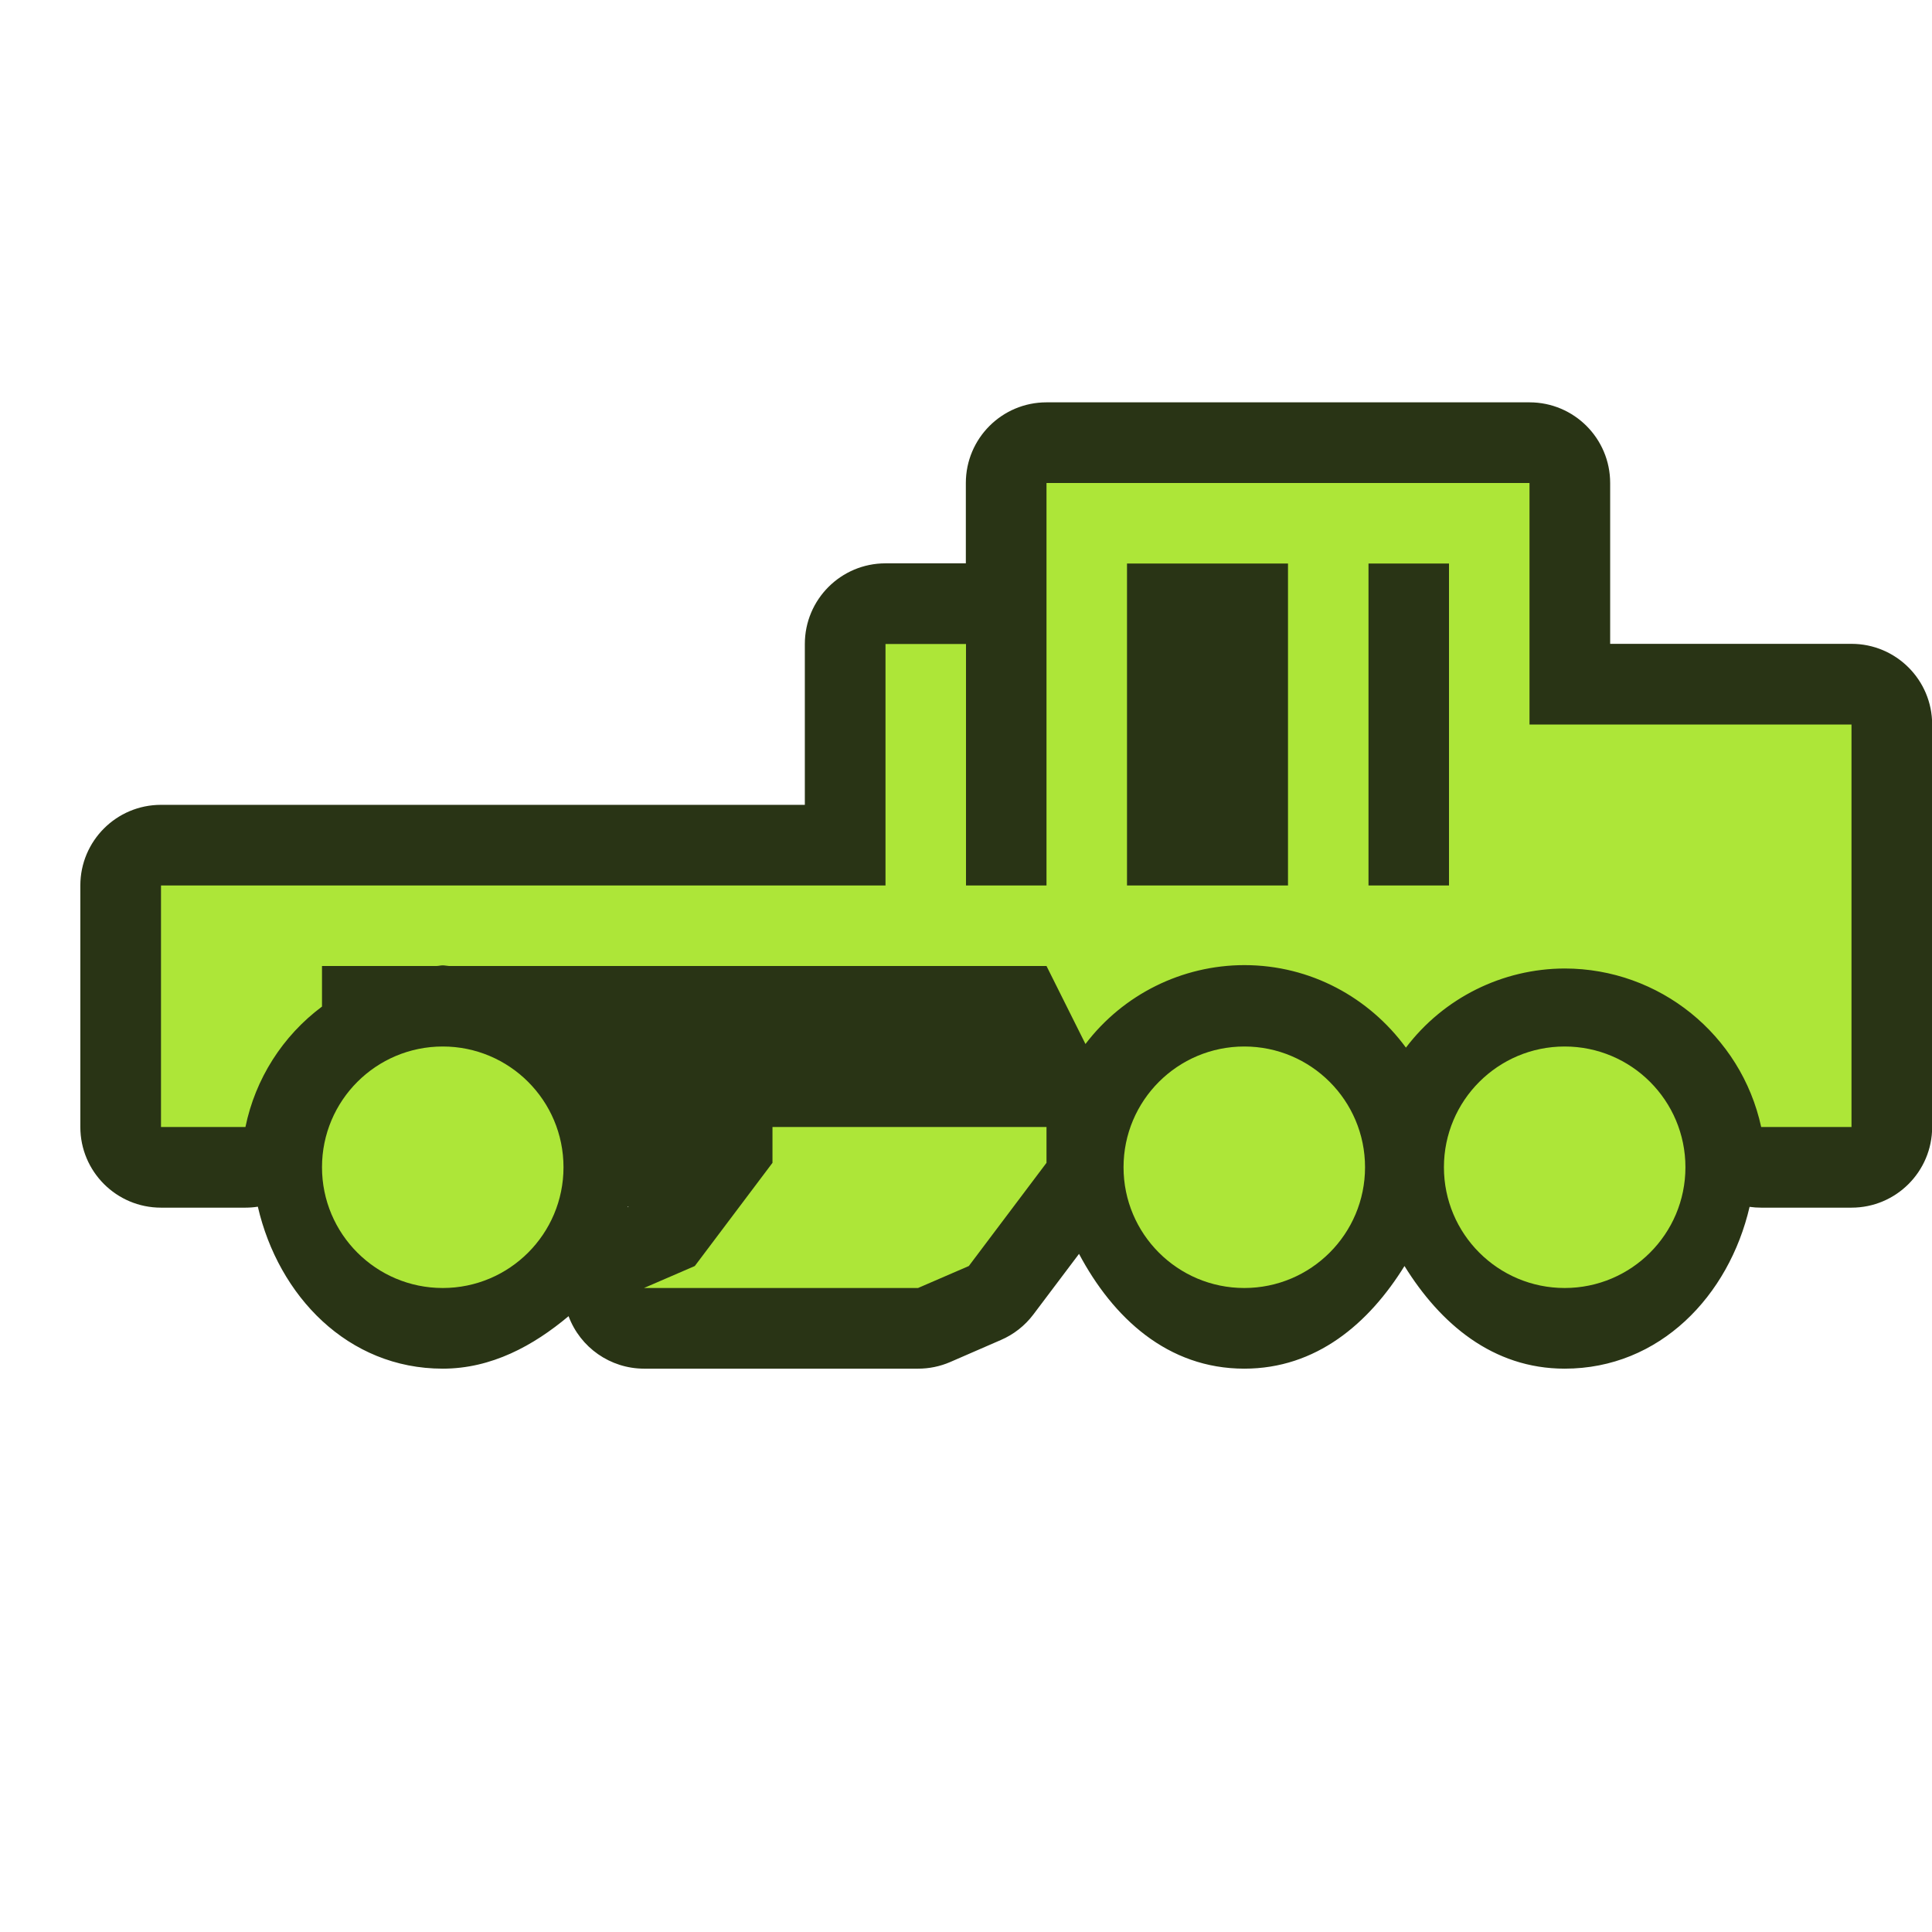
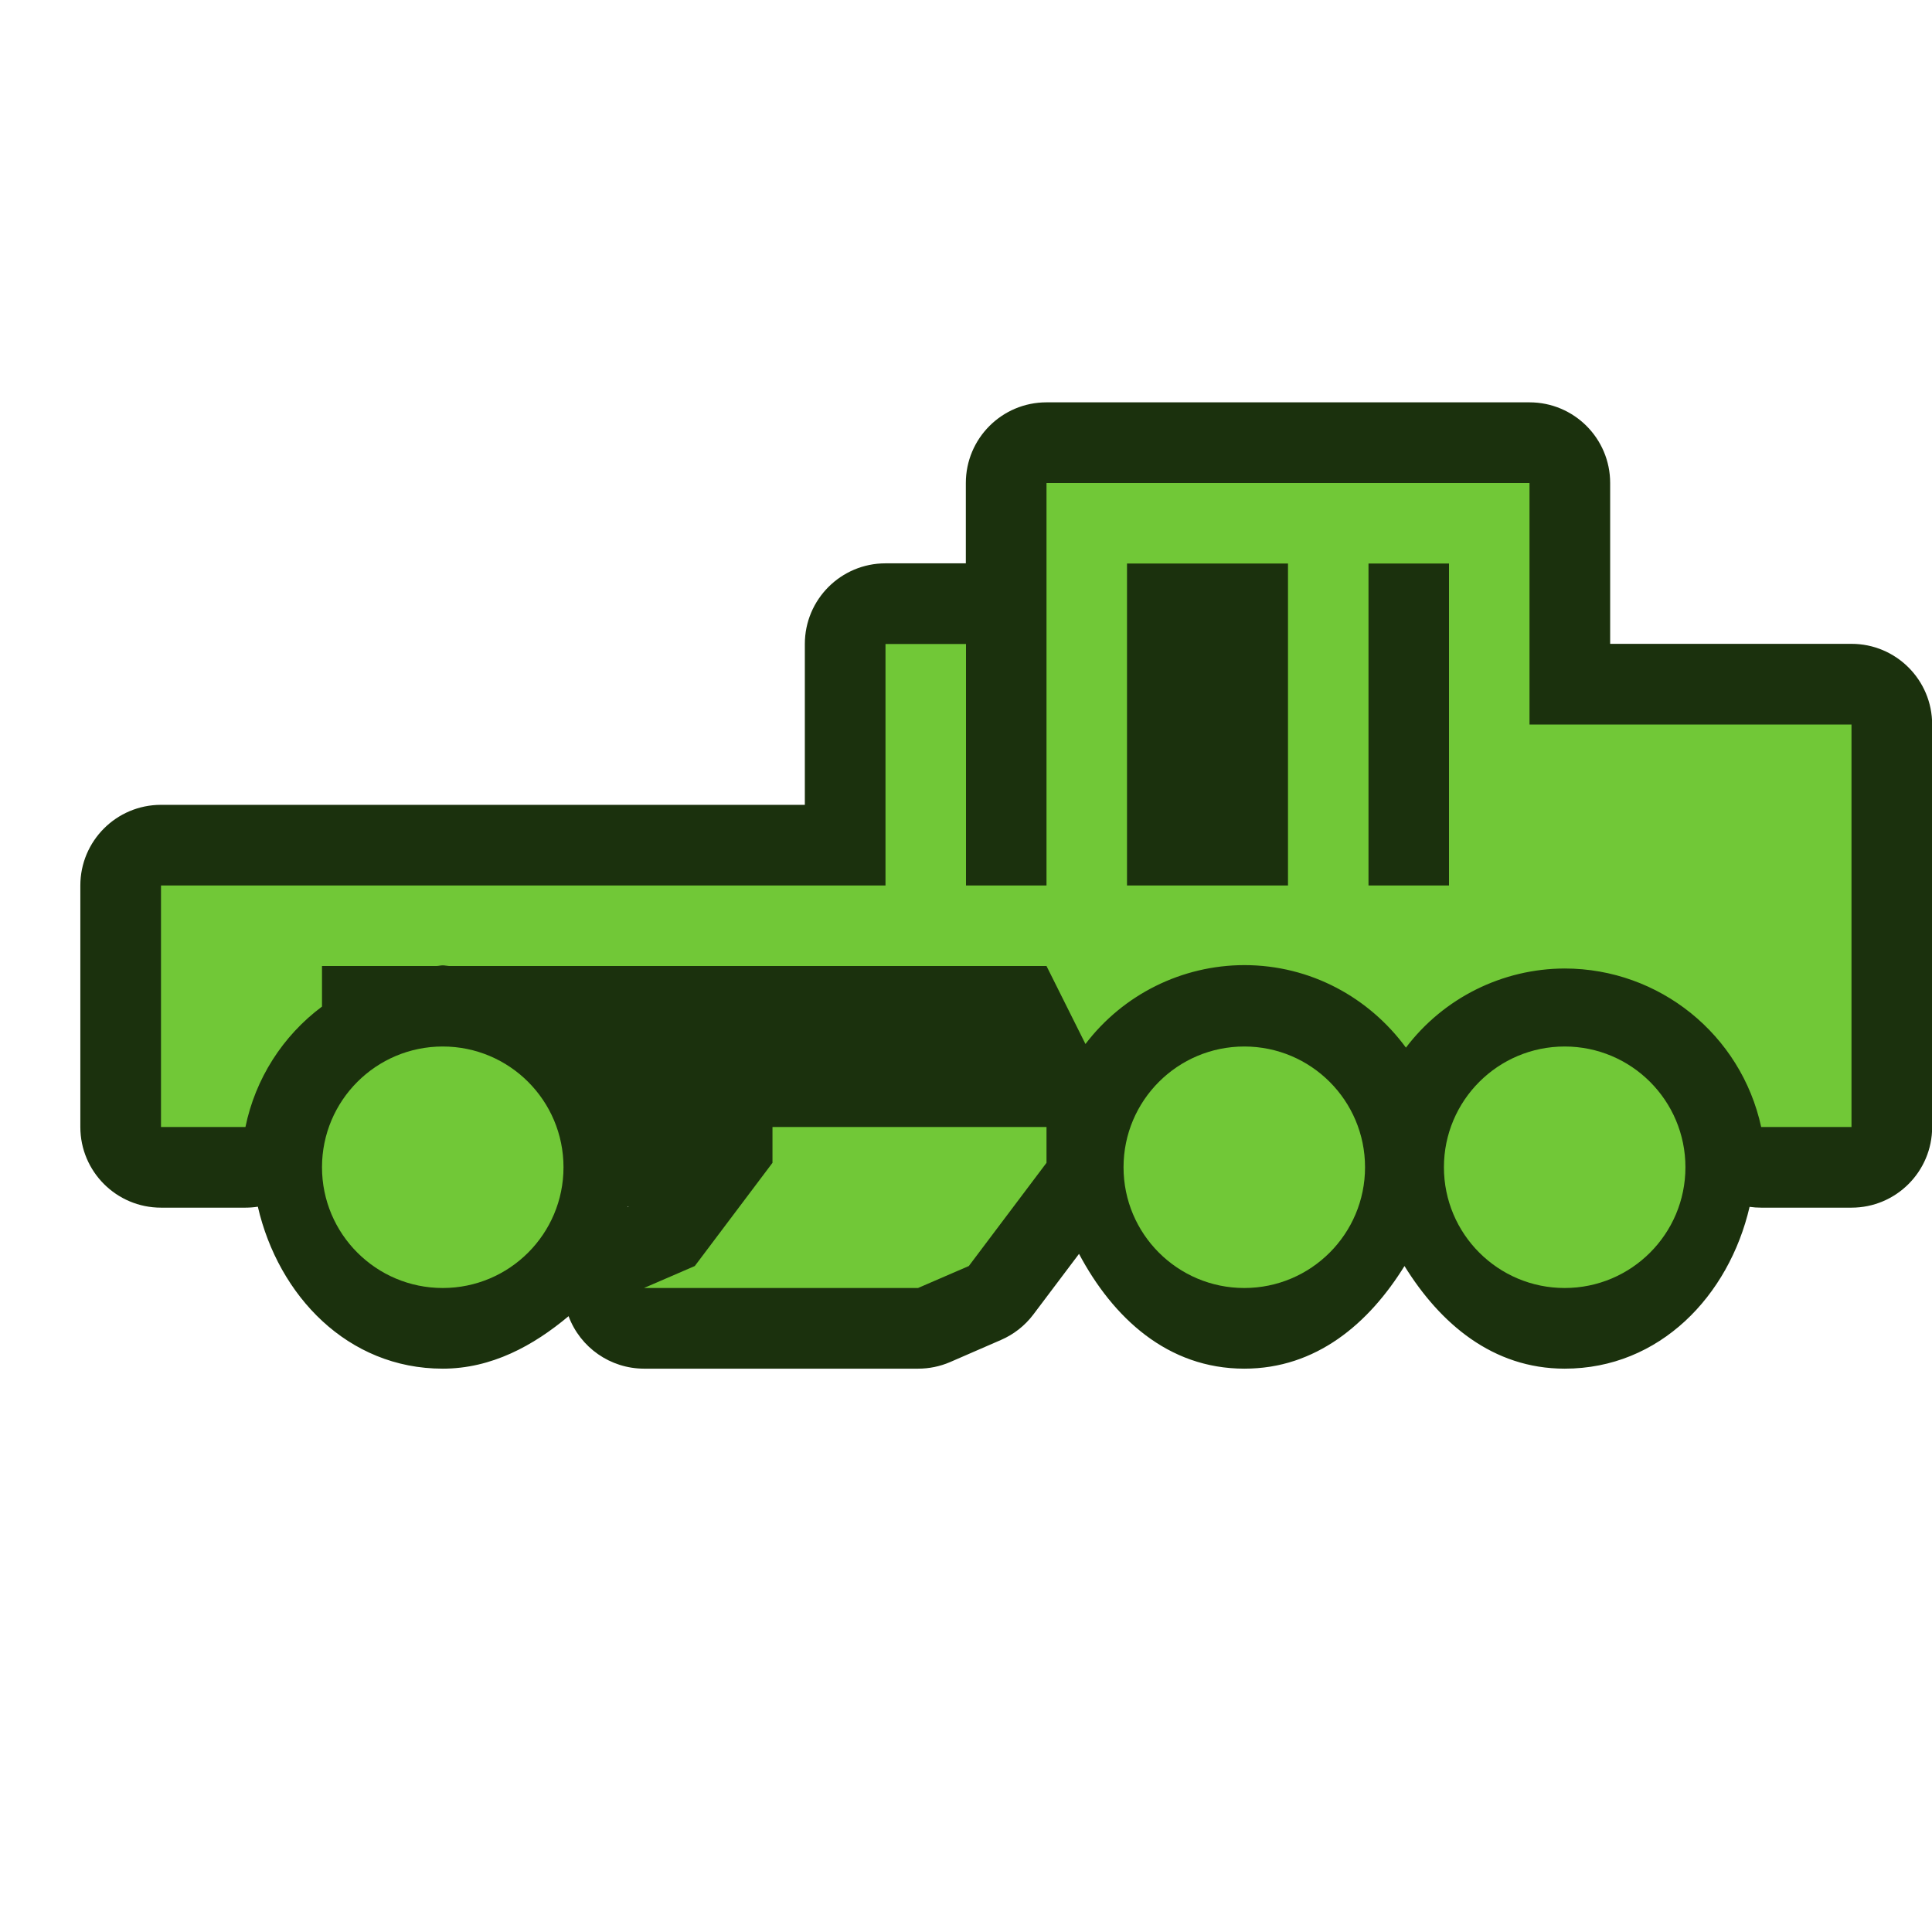
<svg xmlns="http://www.w3.org/2000/svg" xmlns:xlink="http://www.w3.org/1999/xlink" width="24" height="24" viewBox="0 0 24 24">
  <defs>
    <linearGradient id="b">
      <stop offset="0" stop-color="#bbb" />
      <stop offset="1" stop-color="#fff" />
    </linearGradient>
    <linearGradient id="a">
      <stop offset="0" stop-color="#c9c9c9" />
      <stop offset="1" stop-color="#c9c9c9" stop-opacity="0" />
    </linearGradient>
    <linearGradient y2="430.108" x2="-774.989" y1="619.613" x1="-776.403" gradientTransform="matrix(.4413 0 0 .46075 417.875 619.104)" gradientUnits="userSpaceOnUse" id="d" xlink:href="#a" />
    <linearGradient y2="295.758" x2="-490.025" y1="350.912" x1="-1027.219" gradientTransform="matrix(.4413 0 0 .46075 417.875 619.104)" gradientUnits="userSpaceOnUse" id="c" xlink:href="#b" />
    <linearGradient y2="295.758" x2="-490.025" y1="350.912" x1="-1027.219" gradientTransform="matrix(.4413 0 0 .46075 397.812 605.604)" gradientUnits="userSpaceOnUse" id="g" xlink:href="#b" />
    <linearGradient y2="430.108" x2="-774.989" y1="619.613" x1="-776.403" gradientTransform="matrix(.4413 0 0 .46075 397.812 605.604)" gradientUnits="userSpaceOnUse" id="h" xlink:href="#a" />
    <linearGradient xlink:href="#b" id="e" gradientUnits="userSpaceOnUse" gradientTransform="matrix(.4413 0 0 .46075 397.812 605.604)" x1="-1027.219" y1="350.912" x2="-490.025" y2="295.758" />
    <linearGradient xlink:href="#a" id="f" gradientUnits="userSpaceOnUse" gradientTransform="matrix(.4413 0 0 .46075 397.812 605.604)" x1="-776.403" y1="619.613" x2="-774.989" y2="430.108" />
  </defs>
-   <path d="M13 4.998A1.002 1.002 0 0 0 11.998 6v.998H11A1.002 1.002 0 0 0 9.998 8v1.998H2A1.002 1.002 0 0 0 .998 11v3A1.002 1.002 0 0 0 2 15.002h1.049a1.002 1.002 0 0 0 .154-.012c.256 1.108 1.117 2.012 2.297 2.012.606 0 1.127-.286 1.563-.652a1.002 1.002 0 0 0 .937.652h3.404a1.002 1.002 0 0 0 .399-.082l.63-.274a1.002 1.002 0 0 0 .403-.316l.568-.754c.422.794 1.1 1.426 2.053 1.426.894 0 1.547-.56 1.99-1.275.443.715 1.096 1.275 1.99 1.275 1.18 0 2.04-.903 2.297-2.01a1.002 1.002 0 0 0 .145.01H23A1.002 1.002 0 0 0 24.002 14V9A1.002 1.002 0 0 0 23 7.998h-2.998V6A1.002 1.002 0 0 0 19 4.998h-6zm-5.201 9.99a1.002 1.002 0 0 0 .01.002l-.014.006c0-.003.003-.005.004-.008z" fill="#293415" />
-   <path d="M13 6v5h-1V8h-1v3H2v3h1.049A2.49 2.49 0 0 1 4 12.504V12h1.422c.026 0 .051-.008.078-.008.027 0 .052.007.078.008H13l.484.969a2.485 2.485 0 0 1 1.973-.98c.827 0 1.553.406 2.008 1.025a2.484 2.484 0 0 1 1.973-.983A2.5 2.5 0 0 1 21.878 14H23V9h-4V6h-6zm1 1h2v4h-2V7zm3 0h1v4h-1V7zM5.5 13a1.5 1.5 0 1 0 0 3 1.5 1.5 0 0 0 0-3zm9.957 0a1.5 1.5 0 1 0 0 3 1.5 1.5 0 0 0 0-3zm3.98 0a1.5 1.5 0 1 0 0 3 1.5 1.5 0 0 0 0-3zm-9.841 1v.445l-.965 1.282L8 16h3.404l.631-.273.965-1.282V14H9.596z" fill="#ade638" />
+   <path d="M13 4.998A1.002 1.002 0 0 0 11.998 6v.998H11A1.002 1.002 0 0 0 9.998 8v1.998H2A1.002 1.002 0 0 0 .998 11v3A1.002 1.002 0 0 0 2 15.002h1.049a1.002 1.002 0 0 0 .154-.012c.256 1.108 1.117 2.012 2.297 2.012.606 0 1.127-.286 1.563-.652a1.002 1.002 0 0 0 .937.652h3.404a1.002 1.002 0 0 0 .399-.082l.63-.274a1.002 1.002 0 0 0 .403-.316l.568-.754c.422.794 1.1 1.426 2.053 1.426.894 0 1.547-.56 1.99-1.275.443.715 1.096 1.275 1.99 1.275 1.18 0 2.04-.903 2.297-2.01a1.002 1.002 0 0 0 .145.01H23A1.002 1.002 0 0 0 24.002 14V9A1.002 1.002 0 0 0 23 7.998h-2.998V6A1.002 1.002 0 0 0 19 4.998h-6zm-5.201 9.99a1.002 1.002 0 0 0 .01.002l-.014.006c0-.003.003-.005.004-.008z" fill="#1b310d" />
+   <path d="M13 6v5h-1V8h-1v3H2v3h1.049A2.49 2.49 0 0 1 4 12.504V12h1.422c.026 0 .051-.008.078-.008.027 0 .052.007.078.008H13l.484.969a2.485 2.485 0 0 1 1.973-.98c.827 0 1.553.406 2.008 1.025a2.484 2.484 0 0 1 1.973-.983A2.5 2.5 0 0 1 21.878 14H23V9h-4V6h-6zm1 1h2v4h-2V7zm3 0h1v4h-1V7zM5.5 13a1.5 1.5 0 1 0 0 3 1.5 1.5 0 0 0 0-3zm9.957 0a1.5 1.5 0 1 0 0 3 1.5 1.5 0 0 0 0-3zm3.98 0a1.5 1.5 0 1 0 0 3 1.5 1.5 0 0 0 0-3zm-9.841 1v.445l-.965 1.282L8 16h3.404l.631-.273.965-1.282V14H9.596z" fill="#71c837" />
</svg>
